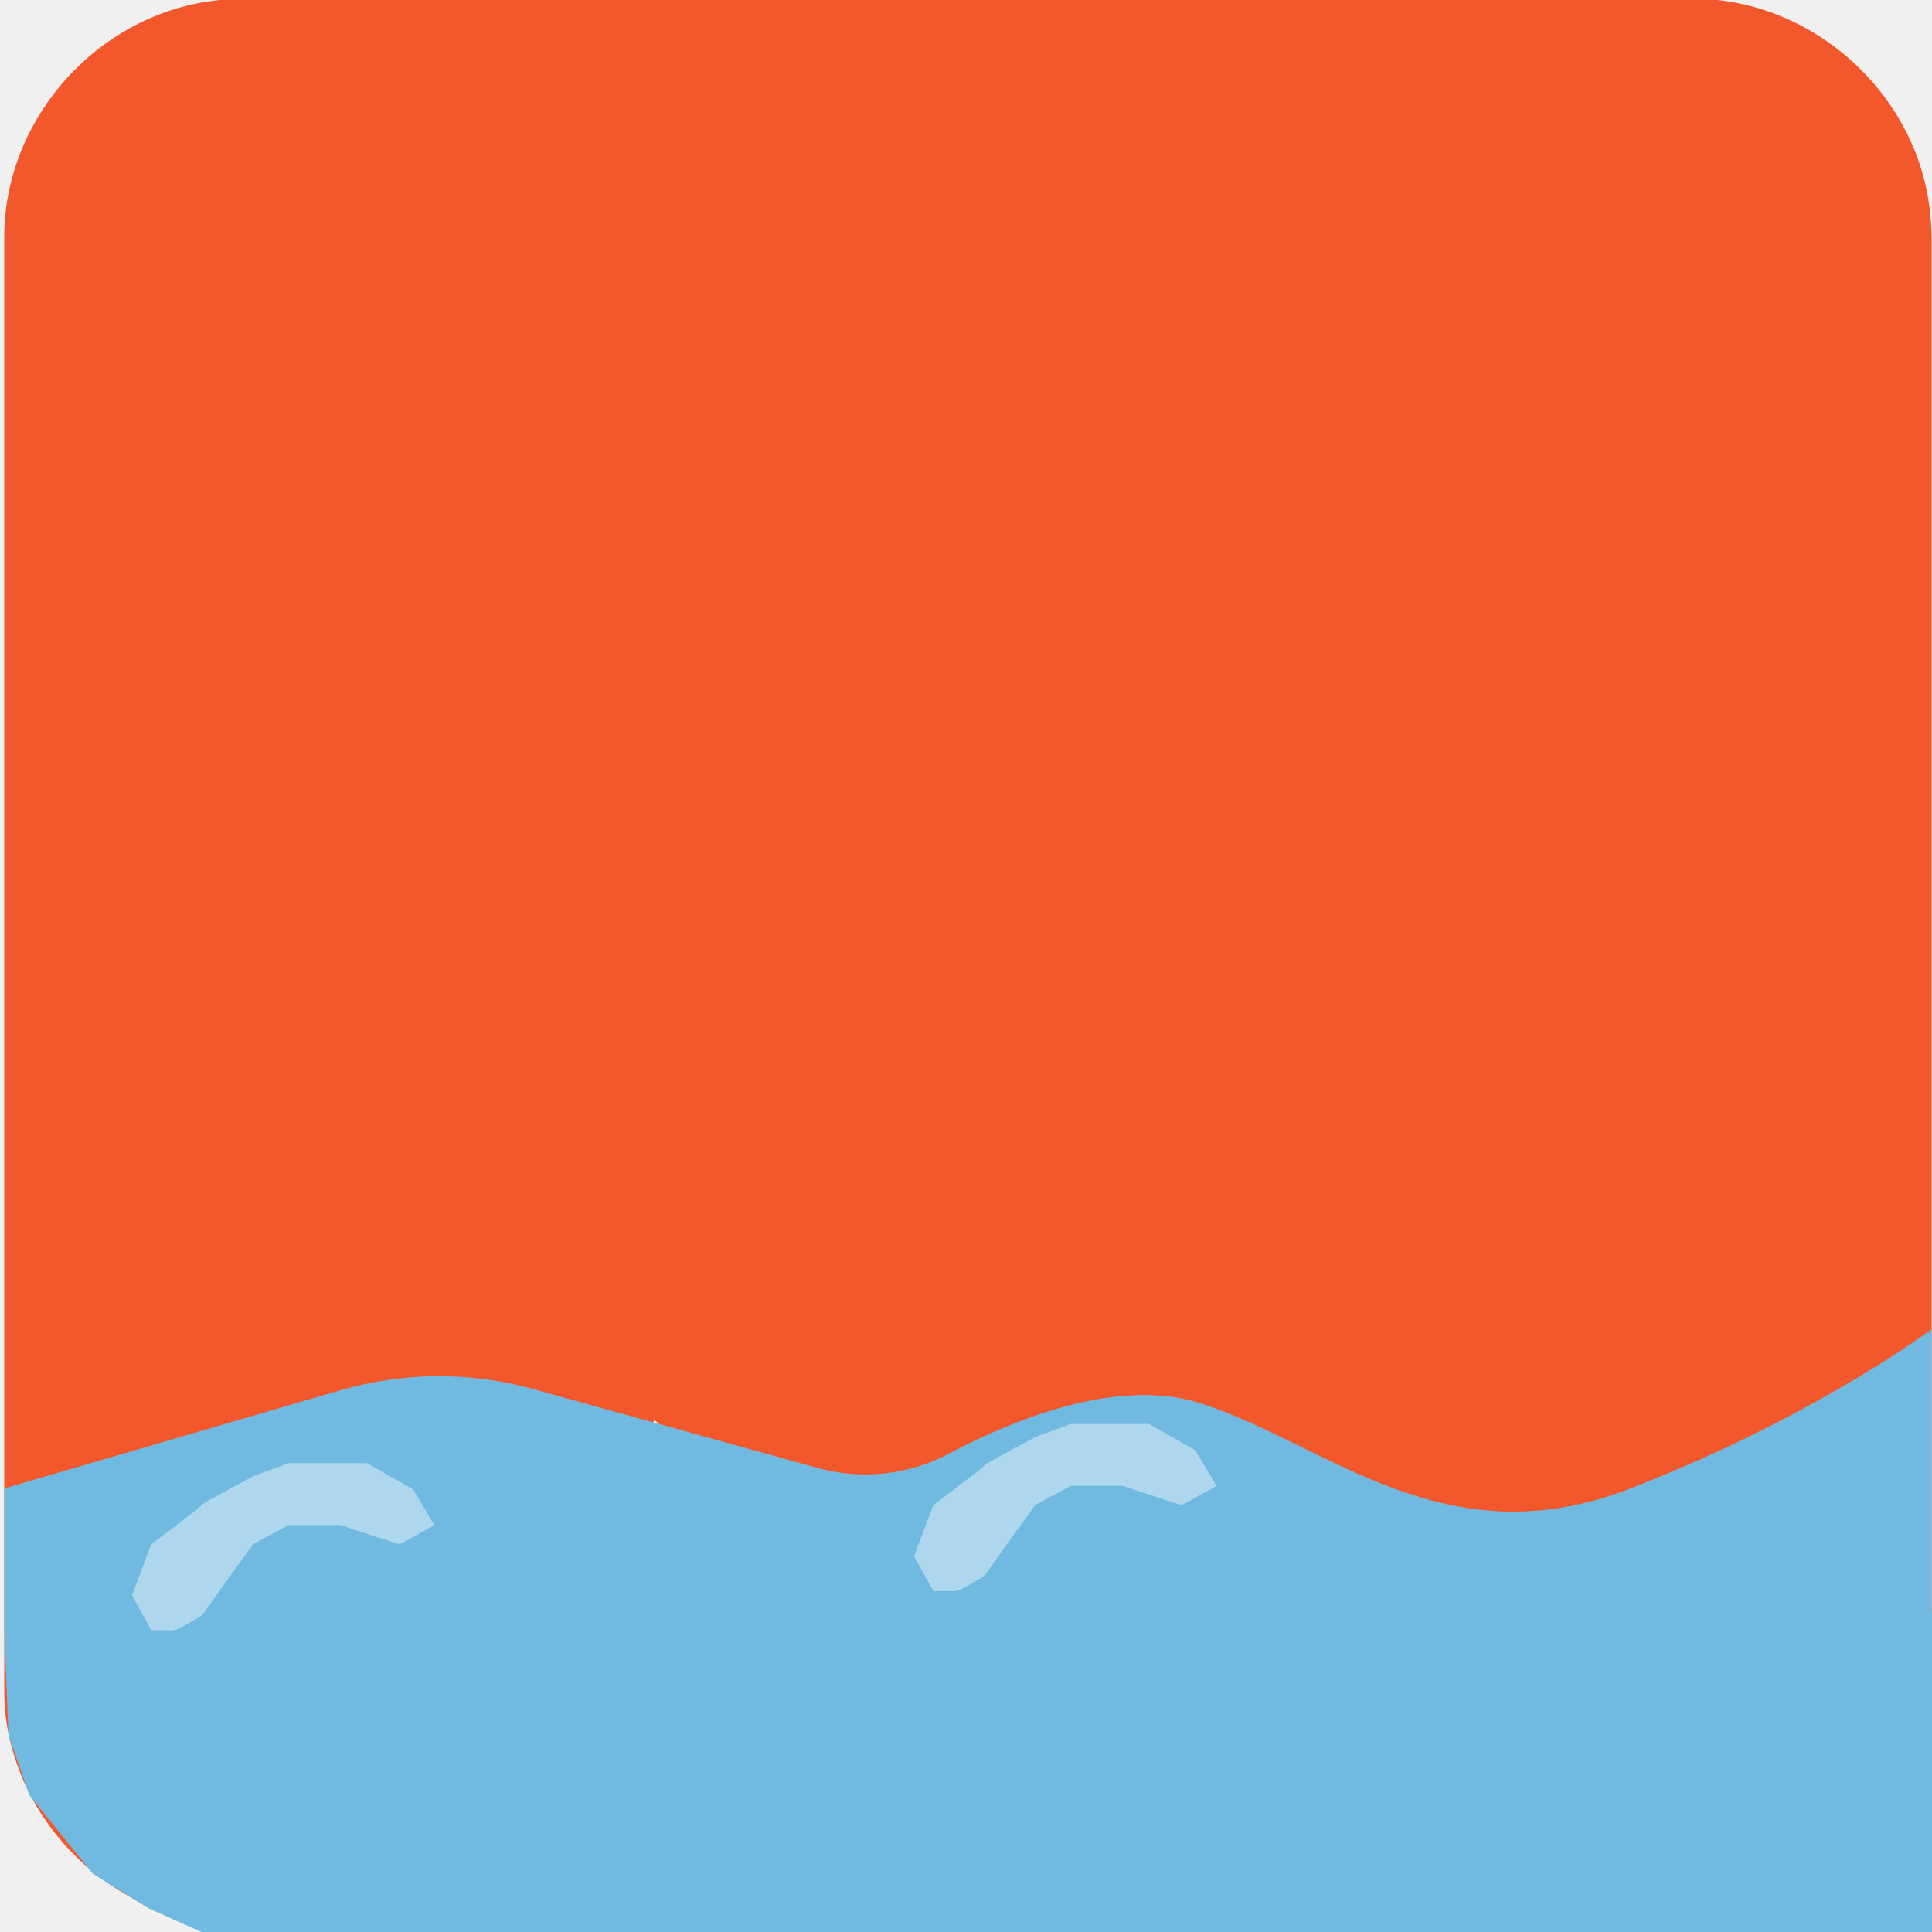
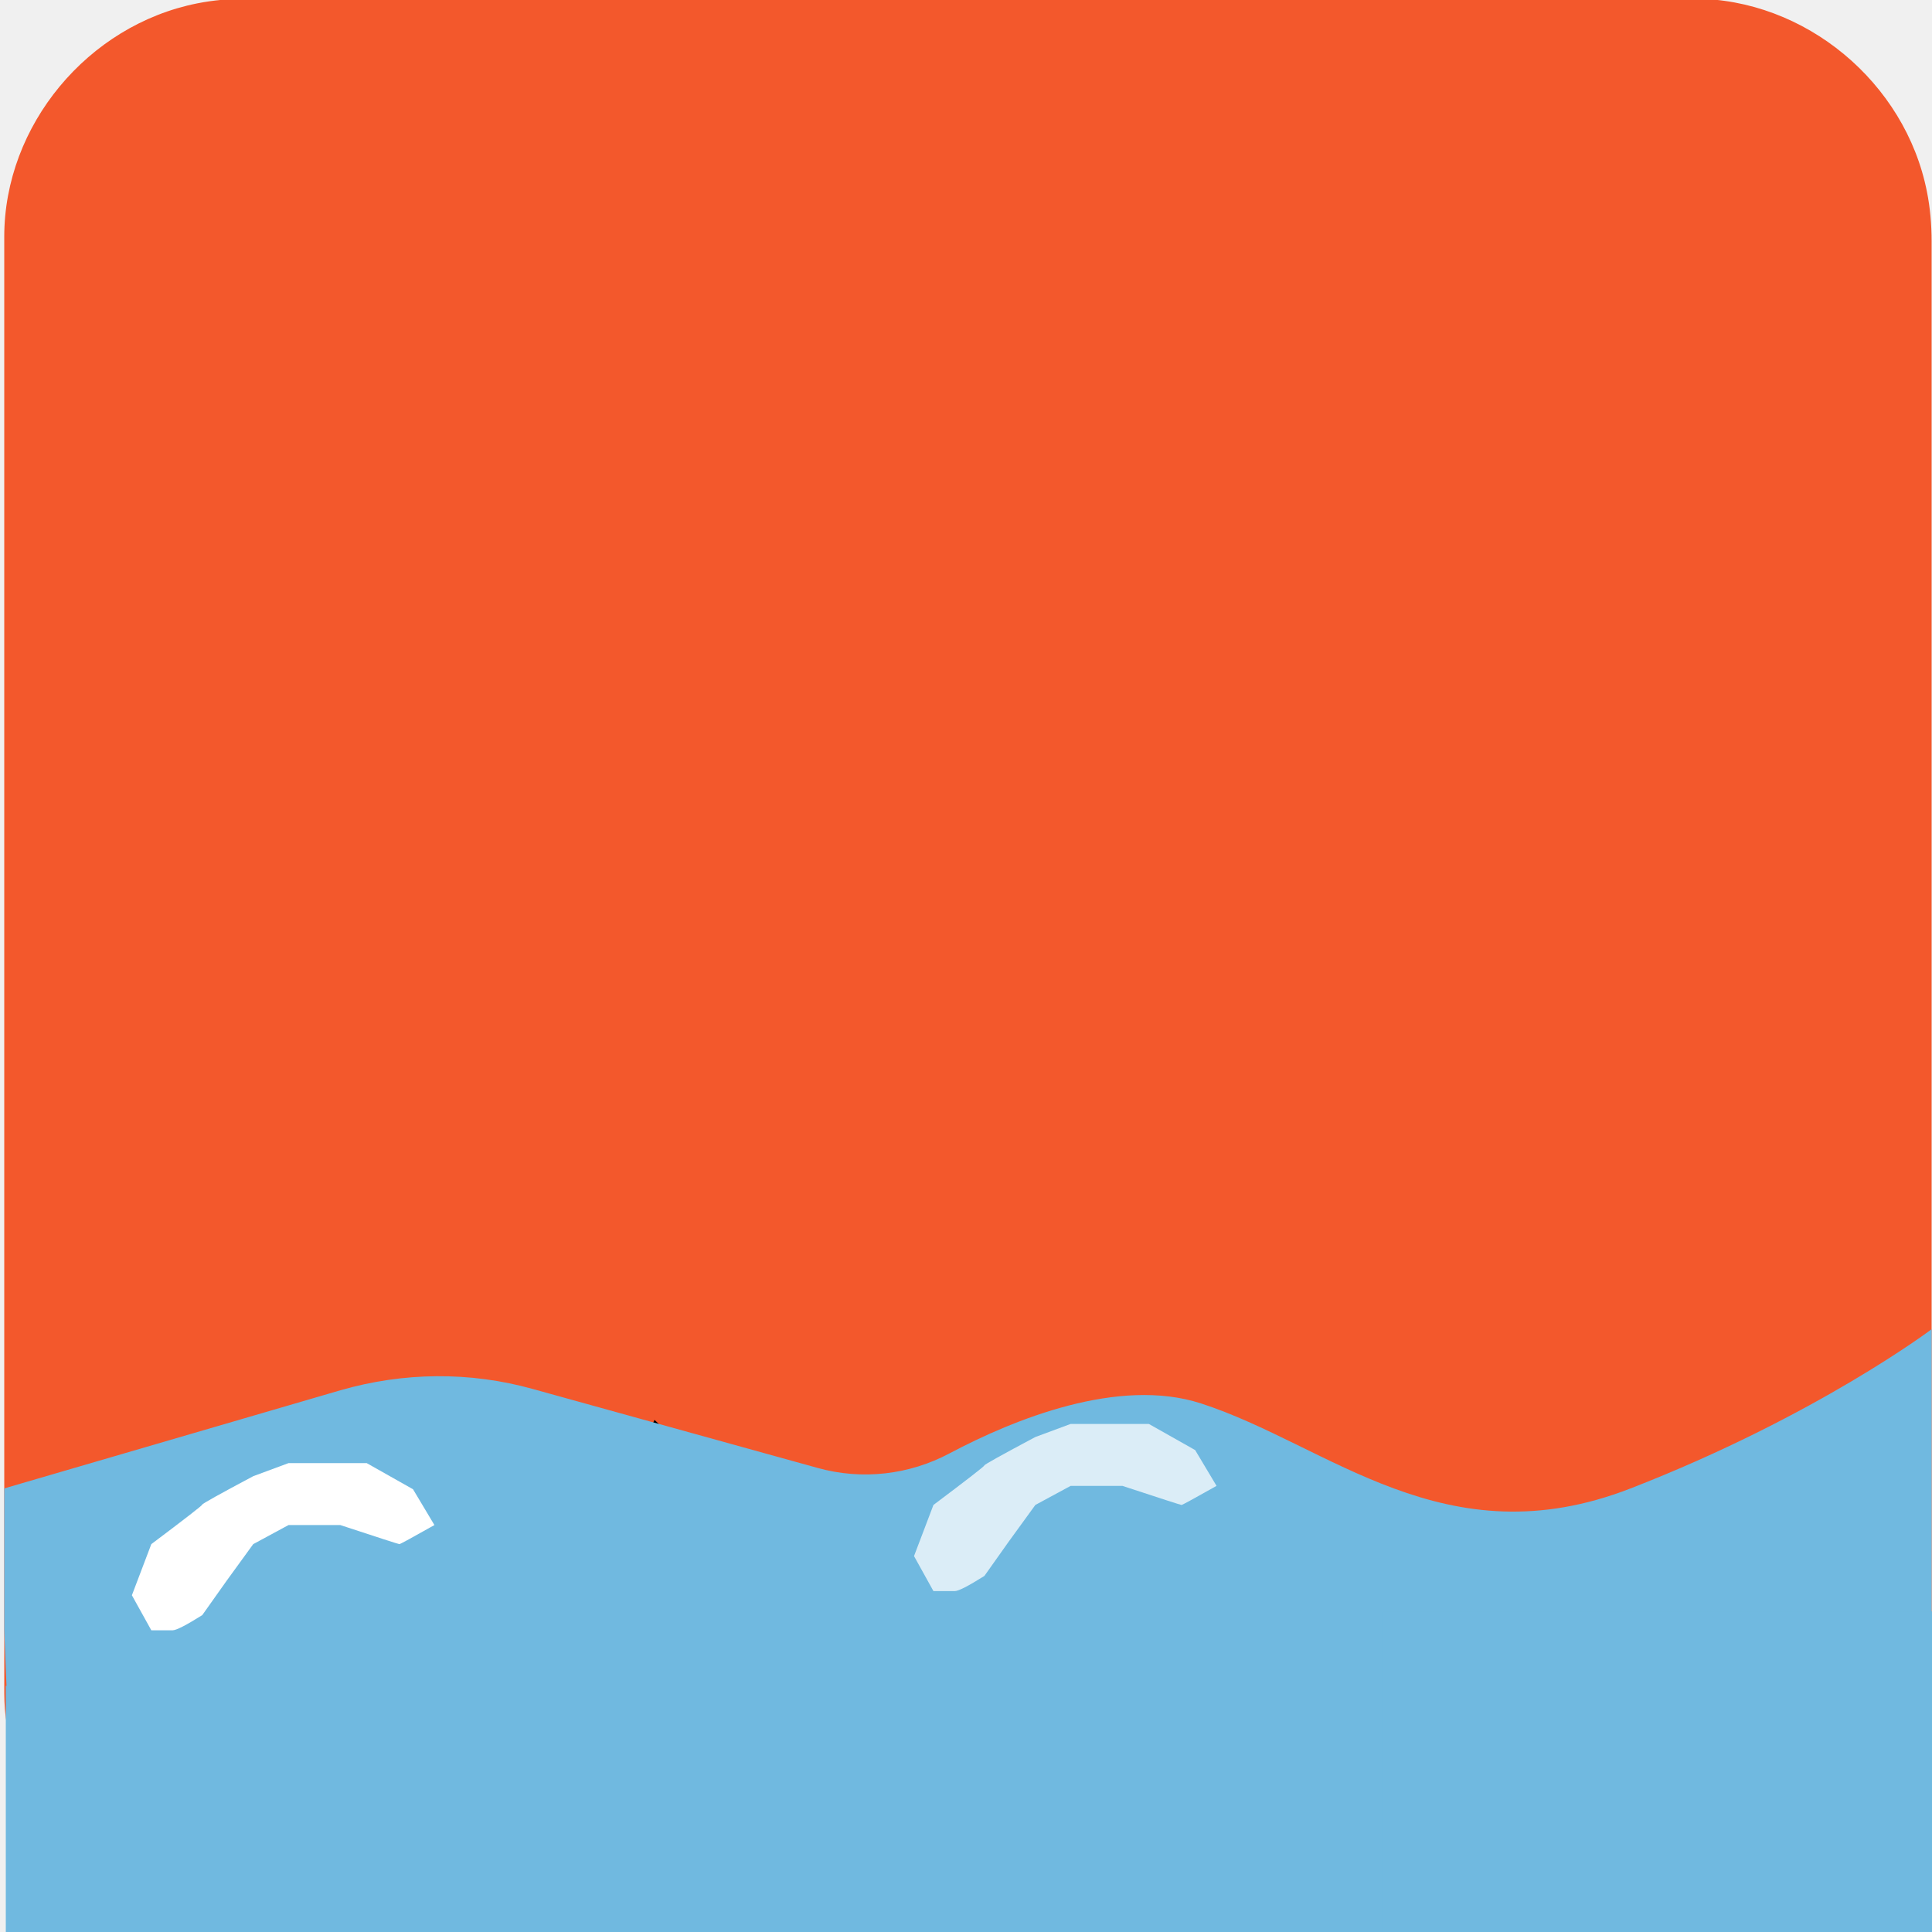
- <svg xmlns="http://www.w3.org/2000/svg" viewBox="0 0 500 500" overflow="hidden" preserveAspectRatio="xMidYMid meet" id="eaf-f442-0">
+ <svg xmlns="http://www.w3.org/2000/svg" viewBox="0 0 500 500" overflow="hidden" preserveAspectRatio="xMidYMid meet" id="eaf-66c8-0">
  <defs>
-     <clipPath id="eaf-f442-1">
+     <clipPath id="eaf-66c8-1">
      <rect x="0" y="0" width="500" height="500" />
    </clipPath>
-     <style>#eaf-f442-0 * {animation: 4000ms linear infinite normal both running;offset-rotate:0deg}@keyframes eaf-f442-2{0%,100%{transform:none;offset-path:path("m271.785 376.1l0 0l47.418 5.272l-47.418 -5.272")}}@keyframes eaf-f442-3{0%{offset-distance:0%}25%{offset-distance:0%}35%{offset-distance:50%}75%,100%{offset-distance:100%}}@keyframes eaf-f442-4{0%{transform:rotate(194deg);animation-timing-function:cubic-bezier(0.2,0,0.83,1)}25%{transform:rotate(0);animation-timing-function:cubic-bezier(0.17,0.01,0.86,1)}50%,100%{transform:rotate(-195deg)}}@keyframes eaf-f442-5{0%,100%{transform:translate(-272.3452px,-376.1041px)}}@keyframes eaf-f442-6{0%{opacity:1}45.83%{opacity:1}46.68%{opacity:0}99.18%{opacity:0}100%{opacity:1}}@keyframes eaf-f442-7{0%,100%{transform:translate(275.6939px,390.146px)}}@keyframes eaf-f442-8{0%{transform:rotate(0);animation-timing-function:ease-in-out}10%{transform:rotate(21deg);animation-timing-function:ease-in-out}40.83%{transform:rotate(-25deg);animation-timing-function:ease-in-out}60%{transform:rotate(21deg);animation-timing-function:ease-in-out}100%{transform:rotate(0)}}@keyframes eaf-f442-9{0%,100%{transform:translate(10.8896px,-21.6319px)}}@keyframes eaf-f442-10{0%,100%{transform:translate(73.28px,400.2851px)}}@keyframes eaf-f442-11{0%{transform:rotate(0);animation-timing-function:ease-in-out}25%{transform:rotate(21deg);animation-timing-function:ease-in-out}50%{transform:rotate(-25deg);animation-timing-function:ease-in-out}75%{transform:rotate(21deg);animation-timing-function:ease-in-out}100%{transform:rotate(0)}}@keyframes eaf-f442-12{0%,100%{transform:none;offset-path:path("m147.467 365.573l0.738 12.999l-0.738 -64.208l0 58.868")}}@keyframes eaf-f442-13{0%{offset-distance:0%;animation-timing-function:ease-in-out}41.68%{offset-distance:9.566%;animation-timing-function:ease-in-out}56.68%{offset-distance:56.747%;animation-timing-function:ease-in-out}71.68%,100%{offset-distance:100%}}@keyframes eaf-f442-14{0%{transform:rotate(0)}56.68%{transform:rotate(0)}71.68%,100%{transform:rotate(-49deg)}}@keyframes eaf-f442-15{0%{transform:scale(1,0)}41.68%{transform:scale(1,0);animation-timing-function:ease-in-out}44.18%{transform:scale(0.79,0.35)}56.68%{transform:scale(1.52,1.47);animation-timing-function:ease-in-out}70.03%{transform:scale(0.79,0.35)}71.68%,100%{transform:scale(1,0)}}@keyframes eaf-f442-16{0%,100%{transform:translate(-147.4666px,-365.5733px)}}@keyframes eaf-f442-17{0%{opacity:1}66.68%{opacity:1;animation-timing-function:ease-in-out}70.03%,100%{opacity:0}}</style>
+     <style>#eaf-66c8-0 * {animation: 4000ms linear infinite normal both running;offset-rotate:0deg}@keyframes eaf-66c8-2{0%,100%{transform:none;offset-path:path("m271.785 376.1l0 0l47.418 5.272l-47.418 -5.272")}}@keyframes eaf-66c8-3{0%{offset-distance:0%}25%{offset-distance:0%}35%{offset-distance:50%}75%,100%{offset-distance:100%}}@keyframes eaf-66c8-4{0%{transform:rotate(194deg);animation-timing-function:cubic-bezier(0.2,0,0.83,1)}25%{transform:rotate(0);animation-timing-function:cubic-bezier(0.17,0.01,0.86,1)}50%,100%{transform:rotate(-195deg)}}@keyframes eaf-66c8-5{0%,100%{transform:translate(-272.3452px,-376.1041px)}}@keyframes eaf-66c8-6{0%{opacity:1}45.83%{opacity:1}46.68%{opacity:0}99.18%{opacity:0}100%{opacity:1}}@keyframes eaf-66c8-7{0%,100%{transform:translate(275.6939px,390.146px)}}@keyframes eaf-66c8-8{0%{transform:rotate(0);animation-timing-function:ease-in-out}10%{transform:rotate(21deg);animation-timing-function:ease-in-out}40.83%{transform:rotate(-25deg);animation-timing-function:ease-in-out}60%{transform:rotate(21deg);animation-timing-function:ease-in-out}100%{transform:rotate(0)}}@keyframes eaf-66c8-9{0%,100%{transform:translate(10.8896px,-21.6319px)}}@keyframes eaf-66c8-10{0%,100%{transform:translate(73.28px,400.2851px)}}@keyframes eaf-66c8-11{0%{transform:rotate(0);animation-timing-function:ease-in-out}25%{transform:rotate(21deg);animation-timing-function:ease-in-out}50%{transform:rotate(-25deg);animation-timing-function:ease-in-out}75%{transform:rotate(21deg);animation-timing-function:ease-in-out}100%{transform:rotate(0)}}@keyframes eaf-66c8-12{0%,100%{transform:none;offset-path:path("m147.467 365.573l0.738 12.999l-0.738 -64.208l0 58.868")}}@keyframes eaf-66c8-13{0%{offset-distance:0%;animation-timing-function:ease-in-out}41.68%{offset-distance:9.566%;animation-timing-function:ease-in-out}56.68%{offset-distance:56.747%;animation-timing-function:ease-in-out}71.68%,100%{offset-distance:100%}}@keyframes eaf-66c8-14{0%{transform:rotate(0)}56.68%{transform:rotate(0)}71.68%,100%{transform:rotate(-49deg)}}@keyframes eaf-66c8-15{0%{transform:scale(1,0)}41.68%{transform:scale(1,0);animation-timing-function:ease-in-out}44.18%{transform:scale(0.79,0.35)}56.68%{transform:scale(1.52,1.47);animation-timing-function:ease-in-out}70.03%{transform:scale(0.79,0.35)}71.68%,100%{transform:scale(1,0)}}@keyframes eaf-66c8-16{0%,100%{transform:translate(-147.4666px,-365.5733px)}}@keyframes eaf-66c8-17{0%{opacity:1}66.68%{opacity:1;animation-timing-function:ease-in-out}70.03%,100%{opacity:0}}</style>
  </defs>
-   <g clip-path="url('#eaf-f442-1')" style="isolation: isolate;">
+   <g clip-path="url('#eaf-66c8-1')" style="isolation: isolate;">
    <g>
      <g transform="matrix(4 0 0 4 -827.2998 -2255.138)">
        <path fill="#f3582c" d="m331.8 626.1c0 15.6 0 31.3 0 46.9c0 7.2 -5.4 13.7 -12.5 15.1c-1 0.2 -2.1 0.3 -3.2 0.3c-31.2 0 -62.4 0 -93.6 0c-7.6 0 -14.3 -5.9 -15.3 -13.5c-0.1 -0.7 -0.1 -1.4 -0.1 -2c0 -31.3 0 -62.5 0 -93.8c0 -7.2 5.4 -13.7 12.5 -15.1c1 -0.2 2.1 -0.3 3.2 -0.3c31.2 0 62.4 0 93.6 0c7.2 0 13.7 5.4 15.1 12.5c0.2 1 0.3 2.1 0.3 3.2c0 15.6 0 31.1 0 46.7z" />
      </g>
-       <g transform="matrix(-0.9703 -0.2419 0.2419 -0.9703 445.0524 806.9185)" style="animation-name: eaf-f442-2, eaf-f442-3, eaf-f442-4, eaf-f442-5, eaf-f442-6; animation-composition: replace, add, add, add, replace;">
+       <g transform="matrix(-0.9703 -0.2419 0.2419 -0.9703 445.0524 806.9185)" style="animation-name: eaf-66c8-2, eaf-66c8-3, eaf-66c8-4, eaf-66c8-5, eaf-66c8-6; animation-composition: replace, add, add, add, replace;">
        <g>
-           <path fill="#ababab" fill-rule="evenodd" stroke="#fff" stroke-width="8.866" d="m65.5 289.1c19.8 5 38.5 -15.6 57 -18.5c43.4 -6.7 94.4 -11.6 133.7 -34.5c25.2 -15.2 53 -18.4 78.9 -3.2c14.3 8.4 24.4 22.7 38.7 30.6c15.9 8.8 -20.9 54.7 -16.6 71.3c4.6 13.1 13.5 18.1 13.5 18.1c5.3 -24.9 56.1 -34.6 44.9 -62.5c29.7 5.6 49.5 -22 76.9 -27.9c-10.3 -6.5 -21.3 -11.3 -33.7 -11.4c-16.2 0.8 -41.9 9.6 -54.3 -5.2c-15.1 -45.8 -35.5 -111.5 -85.6 -129.8c-9.7 -13.5 -4.8 -33.4 3.8 -46.3c5.8 -8.7 14.8 -18.7 15.7 -28.9c-21.9 3 -45 18.2 -61.3 31.6c-10.3 8.4 -19.8 19.1 -30.9 26.8c-62.6 -3.9 -119 39.4 -151.1 88.4c-7.7 11.8 -8.6 28.2 -13 40.7c-5.5 15.5 -19.8 29 -27.9 44.3c-4.4 7.6 5.9 13.3 11.3 16.4z" />
-           <path fill="#cfcfcf" fill-rule="evenodd" d="m75.2 285.8c24.2 -45.3 71.7 -56.5 106.8 -89.4c53 -49.8 144.5 -44.8 200 -4.1c-14.6 -28.8 -37.1 -61.6 -66.5 -76.6c-20 -2.9 -47 -17.9 -67 -12.6c-71.4 -2.4 -148.9 57.2 -161.5 126.8c-3.2 17.5 -23 29.6 -26.6 47.4c-1.6 8.1 9.5 5.6 14.8 8.5z" />
+           <path fill="#aaa" fill-rule="evenodd" stroke="#000" stroke-width="8.866" d="m65.5 289.1c19.8 5 38.5 -15.6 57 -18.5c43.4 -6.7 94.4 -11.6 133.7 -34.5c25.2 -15.2 53 -18.4 78.9 -3.2c14.3 8.4 24.4 22.7 38.7 30.6c15.9 8.8 -20.9 54.7 -16.6 71.3c4.6 13.1 13.5 18.1 13.5 18.1c5.3 -24.9 56.1 -34.6 44.9 -62.5c29.7 5.6 49.5 -22 76.9 -27.9c-10.3 -6.5 -21.3 -11.3 -33.7 -11.4c-16.2 0.8 -41.9 9.6 -54.3 -5.2c-15.1 -45.8 -35.5 -111.5 -85.6 -129.8c-9.7 -13.5 -4.8 -33.4 3.8 -46.3c5.8 -8.7 14.8 -18.7 15.7 -28.9c-21.9 3 -45 18.2 -61.3 31.6c-10.3 8.4 -19.8 19.1 -30.9 26.8c-62.6 -3.9 -119 39.4 -151.1 88.4c-7.7 11.8 -8.6 28.2 -13 40.7c-5.5 15.5 -19.8 29 -27.9 44.3c-4.4 7.6 5.9 13.3 11.3 16.4z" />
+           <path fill="#cecece" fill-rule="evenodd" d="m75.2 285.8c24.2 -45.3 71.7 -56.5 106.8 -89.4c53 -49.8 144.5 -44.8 200 -4.1c-14.6 -28.8 -37.1 -61.6 -66.5 -76.6c-20 -2.9 -47 -17.9 -67 -12.6c-71.4 -2.4 -148.9 57.2 -161.5 126.8c-3.2 17.5 -23 29.6 -26.6 47.4c-1.6 8.1 9.5 5.6 14.8 8.5z" />
          <path fill="none" stroke="#fffced" stroke-width="7.071" d="m78.6 279.9c17.2 -8.1 34 -15.7 52.9 -19c16.8 -2.9 33.5 -3.9 50.1 -8.4c24.6 -6.7 51.3 -11.8 73.7 -24.2c26.1 -14.5 55.2 -19.1 82.3 -4.2c16.1 8.8 27.3 23.4 42.5 33.3c22.4 8 -4.4 45.8 -9.2 56.8c-5 13.2 -2.4 21.6 -2.4 21.6c13.9 -20.6 53 -24.7 32.1 -57.7c14.8 3.7 28.7 6.5 43 -0.4c8.9 -4.3 15.5 -11.8 25.1 -15c-8.9 -4.5 -16.2 -2.4 -23.9 -1.6c-17.1 0.5 -36.1 5.9 -49.2 -9c-14.4 -48.1 -32.3 -106.6 -82 -129.6c-13.6 -11.5 -10.1 -32.3 -5.1 -44.8c2.4 -5.9 8.2 -11.7 12.2 -17.6c0.7 -1 9.7 -10.8 3.6 -6.3c-19 5.4 -36.7 21.4 -52 33c-8.3 6.5 -15.2 14.8 -23.9 20.7c-62.6 -2.6 -116.5 34.9 -146.9 86.1c-6.9 11.6 -7.1 27.5 -12 39.4c-5.8 14 -19.5 26.7 -24.3 41.2c-2.5 7.5 4.7 9 13.4 5.7z" opacity="0.94" />
-           <path fill="#cfcfcf" fill-rule="evenodd" d="m152.7 261.1c37.5 -5.4 69.3 -14.9 103.2 -32.7c41.6 -20.4 68.5 -16.3 106.3 6.6c1.4 -10.4 -7.8 -21.7 -18.2 -24.1c-11.7 -1.8 -38.3 -3.9 -21.4 -15c7.3 -4.8 28 -8.6 26.8 -12.6c-2.3 -7.7 -50.8 -0.9 -64.4 4.9c-20.6 8.8 -42.3 21.7 -65 27.7c-23.9 6 -42.9 7.2 -60.7 25.6c-2.8 2.8 -22.5 21.9 -6.6 19.6z" opacity="0.97" />
-           <path fill="#a8a8a8" fill-rule="evenodd" stroke="#fff" stroke-width="8.866" d="m260 229.5c7.6 1.8 82 23.2 61.6 32.6c-23 5 -51.1 11.1 -73.6 0.6c-8.9 -4.1 -15.6 -12.6 -26 -12.8c-8.6 -11.6 29.1 -20.5 38 -20.4z" />
+           <path fill="#cecece" fill-rule="evenodd" d="m152.7 261.1c37.5 -5.4 69.3 -14.9 103.2 -32.7c41.6 -20.4 68.5 -16.3 106.3 6.6c1.4 -10.4 -7.8 -21.7 -18.2 -24.1c-11.7 -1.8 -38.3 -3.9 -21.4 -15c7.3 -4.8 28 -8.6 26.8 -12.6c-2.3 -7.7 -50.8 -0.9 -64.4 4.9c-20.6 8.8 -42.3 21.7 -65 27.7c-23.9 6 -42.9 7.2 -60.7 25.6c-2.8 2.8 -22.5 21.9 -6.6 19.6z" opacity="0.97" />
+           <path fill="#a8a8a8" fill-rule="evenodd" stroke="#000" stroke-width="8.866" d="m260 229.5c7.6 1.8 82 23.2 61.6 32.6c-23 5 -51.1 11.1 -73.6 0.6c-8.9 -4.1 -15.6 -12.6 -26 -12.8c-8.6 -11.6 29.1 -20.5 38 -20.4z" />
          <path fill="none" stroke="#fcf9eb" stroke-width="8.866" stroke-linecap="round" stroke-linejoin="round" d="m260.1 238.6c8.8 2.2 49.8 8.5 49.9 18.2c-17.1 2.1 -38.4 5.5 -52.8 0c-8.4 -3.2 -15 -9.2 -20.5 -11.7c-1.4 0.3 14.3 -7.4 23.4 -6.5z" />
-           <path fill="#fff" fill-rule="evenodd" d="m195.3 191.5c-3.3 9.2 -15.2 12.1 -22.3 18.1c-6 5.1 -17.6 23.9 -27.1 20c-8.9 -25.8 26.8 -53.8 49.4 -38.1z" />
+           <path fill="#555" fill-rule="evenodd" d="m195.3 191.5c-3.3 9.2 -15.2 12.1 -22.3 18.1c-6 5.1 -17.6 23.9 -27.1 20c-8.9 -25.8 26.8 -53.8 49.4 -38.1z" />
          <path fill="#fcf9eb" fill-rule="evenodd" d="m187.3 198.4c1.5 3.5 -7.4 5.4 -13.3 10.7c-7.2 6.3 -12.2 15.4 -15.9 12c-5.2 -15.5 15.6 -32.1 29.2 -22.7z" />
-           <path fill="#fff" fill-rule="evenodd" d="m181.2 210.4c0.2 4.9 -4.3 9 -10.2 9.3c-5.9 0.2 -10.8 -3.6 -10.9 -8.5l0 0c-0.1 -4.9 4.5 -8.9 10.2 -9.1c5.8 -0.3 10.7 3.5 10.9 8.3z" />
+           <path fill="#555" fill-rule="evenodd" d="m181.2 210.4c0.2 4.9 -4.3 9 -10.2 9.3c-5.9 0.2 -10.8 -3.6 -10.9 -8.5l0 0c-0.1 -4.9 4.5 -8.9 10.2 -9.1c5.8 -0.3 10.7 3.5 10.9 8.3z" />
        </g>
      </g>
      <path fill="#70b9e0" d="m1.1 385.2l87 -25.4c16.3 -4.7 33.5 -4.9 49.9 -0.3l73.6 20.4c11.5 3.2 23.7 1.8 34.2 -3.8c16.6 -8.8 43.7 -19.8 65 -12.9c33.1 10.7 63.1 40.7 111.2 22c48.1 -18.7 77.9 -41.2 77.9 -41.2l0 93.5l-5.8 25.5l-13.5 18.7l-12.9 9.6l-10.4 8.7l-405.2 0l-13.8 -6.2l-14.3 -8.9l-16.4 -20.3l-5.4 -15.5l-1.1 -27.1l0 -36.8z" />
-       <path fill="#fff" d="m0 0l-9.505 0l-9.132 3.386q-13.186 7.017 -13.186 7.345q0 0.329 -13.186 10.236l-5.027 13.232l5.027 9.064q4.123 0 5.527 0q1.404 0 7.659 -3.927q6.281 -8.86 6.281 -8.86c0 0 6.905 -9.509 6.905 -9.509q0 0 9.132 -4.936l13.408 0q14.989 4.936 15.292 4.936q0.302 0 9.063 -4.936l-5.536 -9.265l-11.986 -6.766l-10.735 0z" transform="translate(286.5835 368.5141)" opacity="0.43" style="animation-name: eaf-f442-7, eaf-f442-8, eaf-f442-9; animation-composition: replace, add, add;" />
-       <path fill="#fff" d="m0 0l-9.505 0l-9.132 3.386q-13.186 7.017 -13.186 7.345q0 0.329 -13.186 10.236l-5.027 13.232l5.027 9.064q4.123 0 5.527 0q1.404 0 7.659 -3.927q6.281 -8.86 6.281 -8.86c0 0 6.905 -9.509 6.905 -9.509q0 0 9.132 -4.936l13.408 0q14.989 4.936 15.292 4.936q0.302 0 9.063 -4.936l-5.536 -9.265l-11.986 -6.766l-10.735 0z" transform="translate(84.1695 378.6532)" opacity="0.43" style="animation-name: eaf-f442-10, eaf-f442-11, eaf-f442-9; animation-composition: replace, add, add;" />
-       <g transform="matrix(1 0 0 0 0 365.5733)" style="animation-name: eaf-f442-12, eaf-f442-13, eaf-f442-14, eaf-f442-15, eaf-f442-16, eaf-f442-17; animation-composition: replace, add, add, add, add, replace;">
+       <path fill="#fff" d="m0 0l-9.505 0l-9.132 3.386q-13.186 7.017 -13.186 7.345q0 0.329 -13.186 10.236l-5.027 13.232l5.027 9.064q4.123 0 5.527 0q1.404 0 7.659 -3.927q6.281 -8.86 6.281 -8.86c0 0 6.905 -9.509 6.905 -9.509q0 0 9.132 -4.936l13.408 0q14.989 4.936 15.292 4.936q0.302 0 9.063 -4.936l-5.536 -9.265l-11.986 -6.766l-10.735 0z" transform="translate(286.5835 368.5141)" opacity="0.75" style="animation-name: eaf-66c8-7, eaf-66c8-8, eaf-66c8-9; animation-composition: replace, add, add;" />
+       <path fill="#fff" d="m0 0l-9.505 0l-9.132 3.386q-13.186 7.017 -13.186 7.345q0 0.329 -13.186 10.236l-5.027 13.232l5.027 9.064q4.123 0 5.527 0q1.404 0 7.659 -3.927q6.281 -8.86 6.281 -8.86c0 0 6.905 -9.509 6.905 -9.509q0 0 9.132 -4.936l13.408 0q14.989 4.936 15.292 4.936q0.302 0 9.063 -4.936l-5.536 -9.265l-11.986 -6.766l-10.735 0z" transform="translate(84.1695 378.6532)" style="animation-name: eaf-66c8-10, eaf-66c8-11, eaf-66c8-9; animation-composition: replace, add, add;" />
+       <g transform="matrix(1 0 0 0 0 365.5733)" style="animation-name: eaf-66c8-12, eaf-66c8-13, eaf-66c8-14, eaf-66c8-15, eaf-66c8-16, eaf-66c8-17; animation-composition: replace, add, add, add, add, replace;">
        <g>
-           <path fill="#fff" d="m16.1 93.8c14.91 0.91 25.19 7.67 33.46 17.95c2.07 2.58 3.88 5.41 5.48 8.32c0.68 1.24 0.52 2.96 0.74 4.46c-1.46 -0.34 -3.07 -0.39 -4.35 -1.07c-3.96 -2.09 -7.7 -4.58 -11.69 -6.58c-3.52 -1.76 -7.02 -1.37 -10.33 1.03c-2.41 1.75 -4.99 3.32 -7.63 4.72c-8.53 4.52 -15.94 2.86 -19.87 -4.33c-4.18 -7.63 -1.26 -18.07 6.47 -22.04c2.74 -1.4 5.93 -1.91 7.72 -2.45l0 -0.01zm29.34 20.36c-5.9 -7.86 -13.28 -13.58 -23.03 -15.27c-3.47 -0.6 -7.41 -0.47 -10.74 0.58c-6.35 2.01 -9.21 10.04 -6.38 16.11c2.62 5.6 7.68 6.8 14.36 3.36c1.47 -0.76 3.03 -1.47 4.29 -2.51c6.62 -5.47 13.62 -6.45 21.49 -2.27l0.01 0z" transform="matrix(0.8829 0.4695 -0.4695 0.8829 129.6832 202.2827)" />
-           <path fill="#fff" d="m2.34 44.1c0.34 -1.97 0.55 -4.66 1.31 -7.18c1.99 -6.61 6.84 -10.17 12.8 -9.71c5.96 0.46 11.22 5.17 12.04 11.53c0.42 3.23 -0.17 6.6 -0.42 9.91c-0.53 6.95 -1.83 13.94 -1.46 20.84c0.24 4.38 2.94 8.62 4.47 12.95c0.44 1.25 0.61 2.59 0.9 3.89c-1.37 -0.13 -3.03 0.19 -4.08 -0.47c-15.15 -9.53 -24.64 -22.61 -25.56 -41.76zm20.3 32.09c-2.12 -10.45 -0.27 -20.59 1.77 -30.74c0.35 -1.76 0.32 -3.68 0.06 -5.47c-0.69 -4.82 -4.25 -8.35 -8.45 -8.5c-5.15 -0.18 -7.51 3.1 -8.51 7.52c-0.58 2.57 -0.92 5.3 -0.71 7.91c0.93 11.92 6.5 21.49 15.84 29.29l0 -0.01z" transform="matrix(0.8829 0.4695 -0.4695 0.8829 129.6832 202.2827)" />
-           <path fill="#fff" d="m44.33 10.56c-0.3 5.5 -5.33 9.99 -10.74 9.6c-5.56 -0.4 -9.88 -5.35 -9.46 -10.85c0.41 -5.4 5.02 -9.51 10.44 -9.31c5.57 0.21 10.06 5.07 9.76 10.55l0 0.01zm-3.43 0.53c-0.03 -0.81 -0.05 -1.61 -0.08 -2.42c-2.21 -1.47 -4.31 -3.88 -6.67 -4.18c-3.65 -0.47 -5.85 2.19 -5.63 5.97c0.2 3.56 2.58 5.86 5.94 5.11c2.36 -0.53 4.31 -2.92 6.44 -4.48z" transform="matrix(0.8829 0.4695 -0.4695 0.8829 129.6832 202.2827)" />
-           <path fill="#fff" d="m98.72 40.12c-1.94 4.29 -3.31 8.99 -5.97 12.77c-3.03 4.3 -6.95 8.09 -10.95 11.56c-9.62 8.33 -11.8 18.83 -7.11 29.82c3.59 8.4 9.68 15.73 14.55 23.59c0.95 1.54 1.46 3.36 2.17 5.05c-1.86 -0.11 -3.9 0.26 -5.54 -0.39c-24.47 -9.64 -42.75 -25.12 -47.65 -52.44c-2.45 -13.65 -1.17 -26.99 6.57 -38.98c6.48 -10.04 15.4 -16.67 27.76 -17.09c13.94 -0.47 25 11.04 26.17 26.1l0 0.01zm-17.97 75.46c-3.3 -6.17 -7.13 -12.06 -9.74 -18.45c-5.74 -14.06 -2.65 -25.97 8.47 -36.19c2.94 -2.7 5.88 -5.46 8.46 -8.5c7 -8.28 7.31 -17.66 1.14 -26.14c-5.53 -7.59 -15.78 -10.25 -25.16 -6.27c-10.35 4.39 -16.71 12.48 -20.08 22.97c-9.19 28.57 7.49 61.27 36.92 72.58l-0.01 0z" transform="matrix(0.8829 0.4695 -0.4695 0.8829 129.6832 202.2827)" />
-           <path fill="#fffdd8" d="m44.7 56.3c3.8 -14.24 9.26 -26.25 23.41 -31.74c1.08 -0.42 2.24 -0.93 3.34 -0.89c0.98 0.04 1.93 0.79 2.9 1.23c-0.56 0.88 -0.95 2.33 -1.7 2.54c-14.45 4.08 -19.85 15.48 -23.44 28.49c-0.32 1.17 -1.65 2.07 -2.51 3.09c-0.75 -1.03 -1.51 -2.07 -1.99 -2.73l-0.01 0.01z" transform="matrix(0.8829 0.4695 -0.4695 0.8829 129.6832 202.2827)" />
-           <path fill="#fff" d="m89.84 88.35c-0.06 -18.74 15.45 -32.01 31.67 -28.12c7.78 1.87 13.24 8.65 13.72 17.04c0.41 7.31 -3.05 12 -11.2 15.14c-12.29 4.74 -16.83 12.04 -15.62 25.14c0.12 1.33 0.51 2.67 0.4 3.97c-0.1 1.16 -0.72 2.28 -1.1 3.42c-1.11 -0.56 -2.56 -0.83 -3.28 -1.71c-8.6 -10.42 -14.13 -22.14 -14.58 -34.88l-0.01 0zm13.92 26.98c0.26 -14.34 6.86 -22.55 18.66 -26.91c6.86 -2.53 8.88 -5.47 8.41 -11.68c-0.47 -6.27 -4.5 -11.06 -10.44 -12.43c-11.15 -2.56 -23.37 5.25 -25.61 16.76c-2.36 12.15 1.79 22.77 8.98 34.25l0 0.01z" transform="matrix(0.8829 0.4695 -0.4695 0.8829 129.6832 202.2827)" />
-           <path fill="#fffdd9" d="m96.4 90.41c0.53 -13.36 8.99 -22.12 20.39 -22.08c1.54 0 3.08 1.18 4.61 1.82c-1.39 0.78 -2.73 2.13 -4.17 2.26c-10.22 0.88 -14.96 5.7 -16.69 16.97c-0.22 1.43 -1.63 2.67 -2.5 4c-0.73 -1.31 -1.45 -2.61 -1.65 -2.97l0.01 0z" transform="matrix(0.8829 0.4695 -0.4695 0.8829 129.6832 202.2827)" />
+           <path fill="#000" d="m16.1 93.8c14.91 0.91 25.19 7.67 33.46 17.95c2.07 2.58 3.88 5.41 5.48 8.32c0.68 1.24 0.52 2.96 0.74 4.46c-1.46 -0.34 -3.07 -0.39 -4.35 -1.07c-3.96 -2.09 -7.7 -4.58 -11.69 -6.58c-3.52 -1.76 -7.02 -1.37 -10.33 1.03c-2.41 1.75 -4.99 3.32 -7.63 4.72c-8.53 4.52 -15.94 2.86 -19.87 -4.33c-4.18 -7.63 -1.26 -18.07 6.47 -22.04c2.74 -1.4 5.93 -1.91 7.72 -2.45l0 -0.01zm29.34 20.36c-5.9 -7.86 -13.28 -13.58 -23.03 -15.27c-3.47 -0.6 -7.41 -0.47 -10.74 0.58c-6.35 2.01 -9.21 10.04 -6.38 16.11c2.62 5.6 7.68 6.8 14.36 3.36c1.47 -0.76 3.03 -1.47 4.29 -2.51c6.62 -5.47 13.62 -6.45 21.49 -2.27l0.01 0z" transform="matrix(0.8829 0.4695 -0.4695 0.8829 129.6832 202.2827)" />
+           <path fill="#000" d="m2.34 44.1c0.34 -1.97 0.55 -4.66 1.31 -7.18c1.99 -6.61 6.84 -10.17 12.8 -9.71c5.96 0.46 11.22 5.17 12.04 11.53c0.42 3.23 -0.17 6.6 -0.42 9.91c-0.53 6.95 -1.83 13.94 -1.46 20.84c0.24 4.38 2.94 8.62 4.47 12.95c0.44 1.25 0.61 2.59 0.9 3.89c-1.37 -0.13 -3.03 0.19 -4.08 -0.47c-15.15 -9.53 -24.64 -22.61 -25.56 -41.76zm20.3 32.09c-2.12 -10.45 -0.27 -20.59 1.77 -30.74c0.35 -1.76 0.32 -3.68 0.06 -5.47c-0.69 -4.82 -4.25 -8.35 -8.45 -8.5c-5.15 -0.18 -7.51 3.1 -8.51 7.52c-0.58 2.57 -0.92 5.3 -0.71 7.91c0.93 11.92 6.5 21.49 15.84 29.29l0 -0.01z" transform="matrix(0.8829 0.4695 -0.4695 0.8829 129.6832 202.2827)" />
+           <path fill="#000" d="m44.33 10.56c-0.3 5.5 -5.33 9.99 -10.74 9.6c-5.56 -0.4 -9.88 -5.35 -9.46 -10.85c0.41 -5.4 5.02 -9.51 10.44 -9.31c5.57 0.21 10.06 5.07 9.76 10.55l0 0.01zm-3.43 0.53c-0.03 -0.81 -0.05 -1.61 -0.08 -2.42c-2.21 -1.47 -4.31 -3.88 -6.67 -4.18c-3.65 -0.47 -5.85 2.19 -5.63 5.97c0.2 3.56 2.58 5.86 5.94 5.11c2.36 -0.53 4.31 -2.92 6.44 -4.48z" transform="matrix(0.8829 0.4695 -0.4695 0.8829 129.6832 202.2827)" />
+           <path fill="#000" d="m98.72 40.12c-1.94 4.29 -3.31 8.99 -5.97 12.77c-3.03 4.3 -6.95 8.09 -10.95 11.56c-9.62 8.33 -11.8 18.83 -7.11 29.82c3.59 8.4 9.68 15.73 14.55 23.59c0.95 1.54 1.46 3.36 2.17 5.05c-1.86 -0.11 -3.9 0.26 -5.54 -0.39c-24.47 -9.64 -42.75 -25.12 -47.65 -52.44c-2.45 -13.65 -1.17 -26.99 6.57 -38.98c6.48 -10.04 15.4 -16.67 27.76 -17.09c13.94 -0.47 25 11.04 26.17 26.1l0 0.01zm-17.97 75.46c-3.3 -6.17 -7.13 -12.06 -9.74 -18.45c-5.74 -14.06 -2.65 -25.97 8.47 -36.19c2.94 -2.7 5.88 -5.46 8.46 -8.5c7 -8.28 7.31 -17.66 1.14 -26.14c-5.53 -7.59 -15.78 -10.25 -25.16 -6.27c-10.35 4.39 -16.71 12.48 -20.08 22.97c-9.19 28.57 7.49 61.27 36.92 72.58l-0.01 0z" transform="matrix(0.8829 0.4695 -0.4695 0.8829 129.6832 202.2827)" />
+           <path fill="#fff" d="m44.7 56.3c3.8 -14.24 9.26 -26.25 23.41 -31.74c1.08 -0.42 2.24 -0.93 3.34 -0.89c0.98 0.04 1.93 0.79 2.9 1.23c-0.56 0.88 -0.95 2.33 -1.7 2.54c-14.45 4.08 -19.85 15.48 -23.44 28.49c-0.32 1.17 -1.65 2.07 -2.51 3.09c-0.75 -1.03 -1.51 -2.07 -1.99 -2.73l-0.01 0.01z" transform="matrix(0.8829 0.4695 -0.4695 0.8829 129.6832 202.2827)" />
+           <path fill="#000" d="m89.84 88.35c-0.06 -18.74 15.45 -32.01 31.67 -28.12c7.78 1.87 13.24 8.65 13.72 17.04c0.41 7.31 -3.05 12 -11.2 15.14c-12.29 4.74 -16.83 12.04 -15.62 25.14c0.12 1.33 0.51 2.67 0.4 3.97c-0.1 1.16 -0.72 2.28 -1.1 3.42c-1.11 -0.56 -2.56 -0.83 -3.28 -1.71c-8.6 -10.42 -14.13 -22.14 -14.58 -34.88l-0.01 0zm13.92 26.98c0.26 -14.34 6.86 -22.55 18.66 -26.91c6.86 -2.53 8.88 -5.47 8.41 -11.68c-0.47 -6.27 -4.5 -11.06 -10.44 -12.43c-11.15 -2.56 -23.37 5.25 -25.61 16.76c-2.36 12.15 1.79 22.77 8.98 34.25l0 0.01z" transform="matrix(0.8829 0.4695 -0.4695 0.8829 129.6832 202.2827)" />
+           <path fill="#fff" d="m96.4 90.41c0.53 -13.36 8.99 -22.12 20.39 -22.08c1.54 0 3.08 1.18 4.61 1.82c-1.39 0.78 -2.73 2.13 -4.17 2.26c-10.22 0.88 -14.96 5.7 -16.69 16.97c-0.22 1.43 -1.63 2.67 -2.5 4c-0.73 -1.31 -1.45 -2.61 -1.65 -2.97l0.01 0z" transform="matrix(0.8829 0.4695 -0.4695 0.8829 129.6832 202.2827)" />
        </g>
        <g>
          <path fill="#9eddff" d="m45.45 114.16c-7.87 -4.18 -14.87 -3.19 -21.49 2.27c-1.26 1.04 -2.82 1.75 -4.29 2.51c-6.68 3.44 -11.74 2.25 -14.36 -3.36c-2.83 -6.07 0.03 -14.1 6.38 -16.11c3.33 -1.05 7.27 -1.18 10.74 -0.58c9.74 1.69 17.13 7.41 23.03 15.27l-0.01 0z" transform="matrix(0.8829 0.4695 -0.4695 0.8829 129.6832 202.2827)" />
          <path fill="#9eddff" d="m22.64 76.19c-9.34 -7.8 -14.91 -17.38 -15.84 -29.29c-0.2 -2.61 0.13 -5.34 0.71 -7.91c1 -4.42 3.36 -7.7 8.51 -7.52c4.21 0.15 7.77 3.67 8.45 8.5c0.25 1.79 0.29 3.71 -0.06 5.47c-2.04 10.15 -3.89 20.29 -1.77 30.74l0 0.01z" transform="matrix(0.8829 0.4695 -0.4695 0.8829 129.6832 202.2827)" />
          <path fill="#9eddff" d="m40.89 11.09c-2.13 1.56 -4.08 3.95 -6.44 4.48c-3.36 0.75 -5.74 -1.56 -5.94 -5.11c-0.22 -3.79 1.98 -6.45 5.63 -5.97c2.37 0.31 4.46 2.72 6.67 4.18c0.03 0.81 0.05 1.61 0.08 2.42z" transform="matrix(0.8829 0.4695 -0.4695 0.8829 129.6832 202.2827)" />
          <path fill="#9eddff" d="m80.75 115.58c-29.43 -11.31 -46.11 -44.01 -36.92 -72.58c3.37 -10.49 9.73 -18.58 20.08 -22.97c9.38 -3.98 19.64 -1.32 25.16 6.27c6.18 8.48 5.87 17.86 -1.14 26.14c-2.57 3.04 -5.52 5.8 -8.46 8.5c-11.12 10.22 -14.21 22.13 -8.47 36.19c2.61 6.39 6.44 12.28 9.74 18.45l0.01 0zm-36.05 -59.28c0.48 0.66 1.23 1.7 1.99 2.73c0.86 -1.02 2.19 -1.92 2.51 -3.09c3.59 -13.01 8.99 -24.41 23.44 -28.49c0.75 -0.21 1.14 -1.67 1.7 -2.54c-0.96 -0.44 -1.92 -1.19 -2.9 -1.23c-1.1 -0.05 -2.26 0.47 -3.34 0.89c-14.15 5.49 -19.6 17.5 -23.41 31.74l0.01 -0.01z" transform="matrix(0.8829 0.4695 -0.4695 0.8829 129.6832 202.2827)" />
          <path fill="#9eddff" d="m103.76 115.33c-7.19 -11.48 -11.34 -22.1 -8.98 -34.25c2.24 -11.51 14.46 -19.33 25.61 -16.76c5.94 1.36 9.97 6.16 10.44 12.43c0.47 6.21 -1.54 9.15 -8.41 11.68c-11.8 4.36 -18.41 12.56 -18.66 26.91l0 -0.01zm-7.36 -24.92c0.2 0.35 0.92 1.66 1.65 2.97c0.86 -1.33 2.28 -2.57 2.5 -4c1.73 -11.26 6.48 -16.09 16.69 -16.97c1.44 -0.12 2.78 -1.47 4.17 -2.26c-1.54 -0.64 -3.07 -1.81 -4.61 -1.82c-11.41 -0.04 -19.87 8.72 -20.39 22.08l-0.01 0z" transform="matrix(0.8829 0.4695 -0.4695 0.8829 129.6832 202.2827)" />
        </g>
      </g>
      <rect fill="#70b9e0" width="566.232" height="82.97" transform="matrix(0.254 0 0 1 357.6583 417.0297)" />
-       <rect fill="#70b9e0" width="67.fff" height="64.1fff" transform="translate(1.5 436.3065)" />
+       <rect fill="#70b9e0" width="67.555" height="64.156" transform="translate(1.5 436.3065)" />
    </g>
  </g>
</svg>
